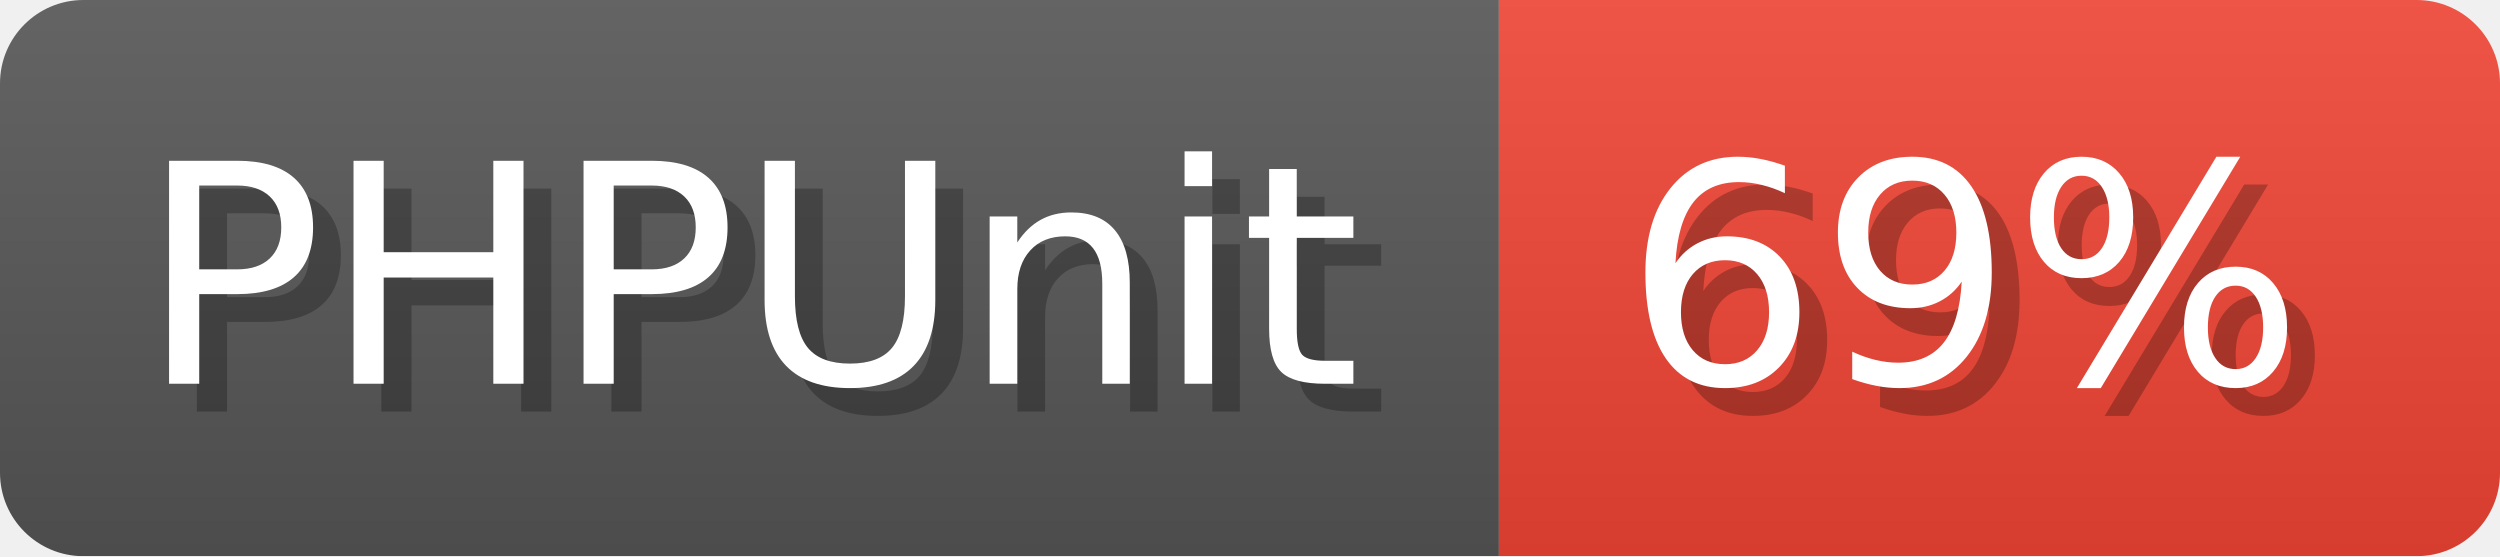
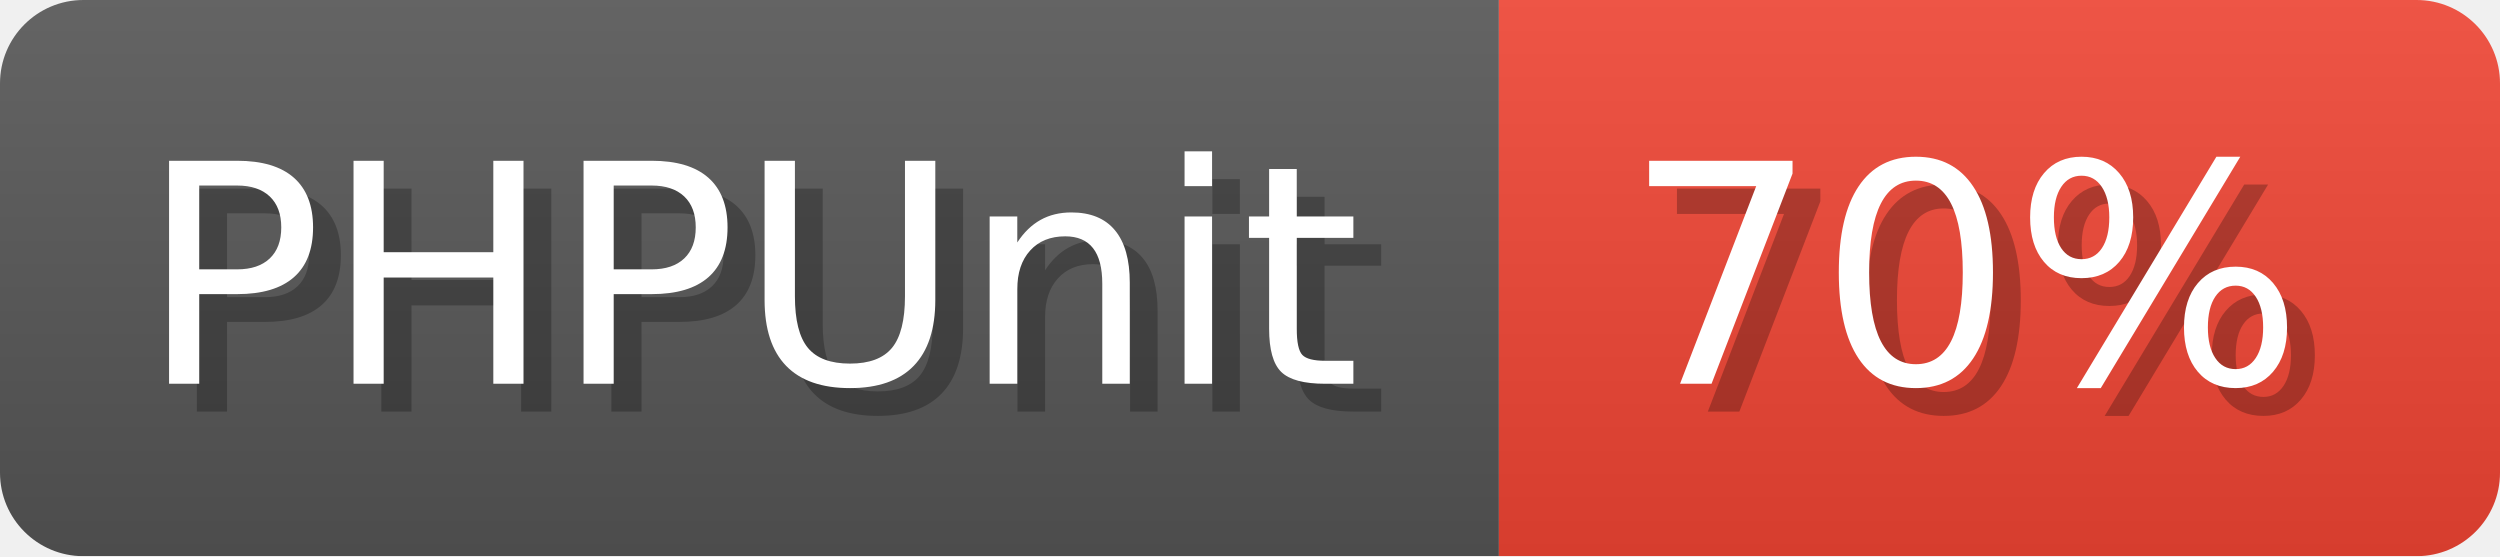
- <svg xmlns="http://www.w3.org/2000/svg" width="89.9" height="20" viewBox="0 0 899 200" role="img" aria-label="PHPUnit: 69%">
+ <svg xmlns="http://www.w3.org/2000/svg" width="89.9" height="20" viewBox="0 0 899 200" role="img" aria-label="PHPUnit: 70%">
  <linearGradient id="a" x2="0" y2="100%">
    <stop offset="0" stop-opacity=".1" stop-color="#EEE" />
    <stop offset="1" stop-opacity=".1" />
  </linearGradient>
  <mask id="m">
    <rect width="899" height="200" rx="30" fill="#FFF" />
  </mask>
  <g mask="url(#m)">
    <rect width="539" height="200" fill="#555" />
    <rect width="360" height="200" fill="#E43" x="539" />
    <rect width="899" height="200" fill="url(#a)" />
  </g>
  <g aria-hidden="true" fill="#fff" text-anchor="start" font-family="Verdana,DejaVu Sans,sans-serif" font-size="110">
    <text x="60" y="148" textLength="439" fill="#000" opacity="0.25">PHPUnit</text>
    <text x="50" y="138" textLength="439">PHPUnit</text>
-     <text x="594" y="148" textLength="260" fill="#000" opacity="0.25">69%</text>
-     <text x="584" y="138" textLength="260">69%</text>
+     <text x="594" y="148" textLength="260" fill="#000" opacity="0.25">70%</text>
+     <text x="584" y="138" textLength="260">70%</text>
  </g>
</svg>
